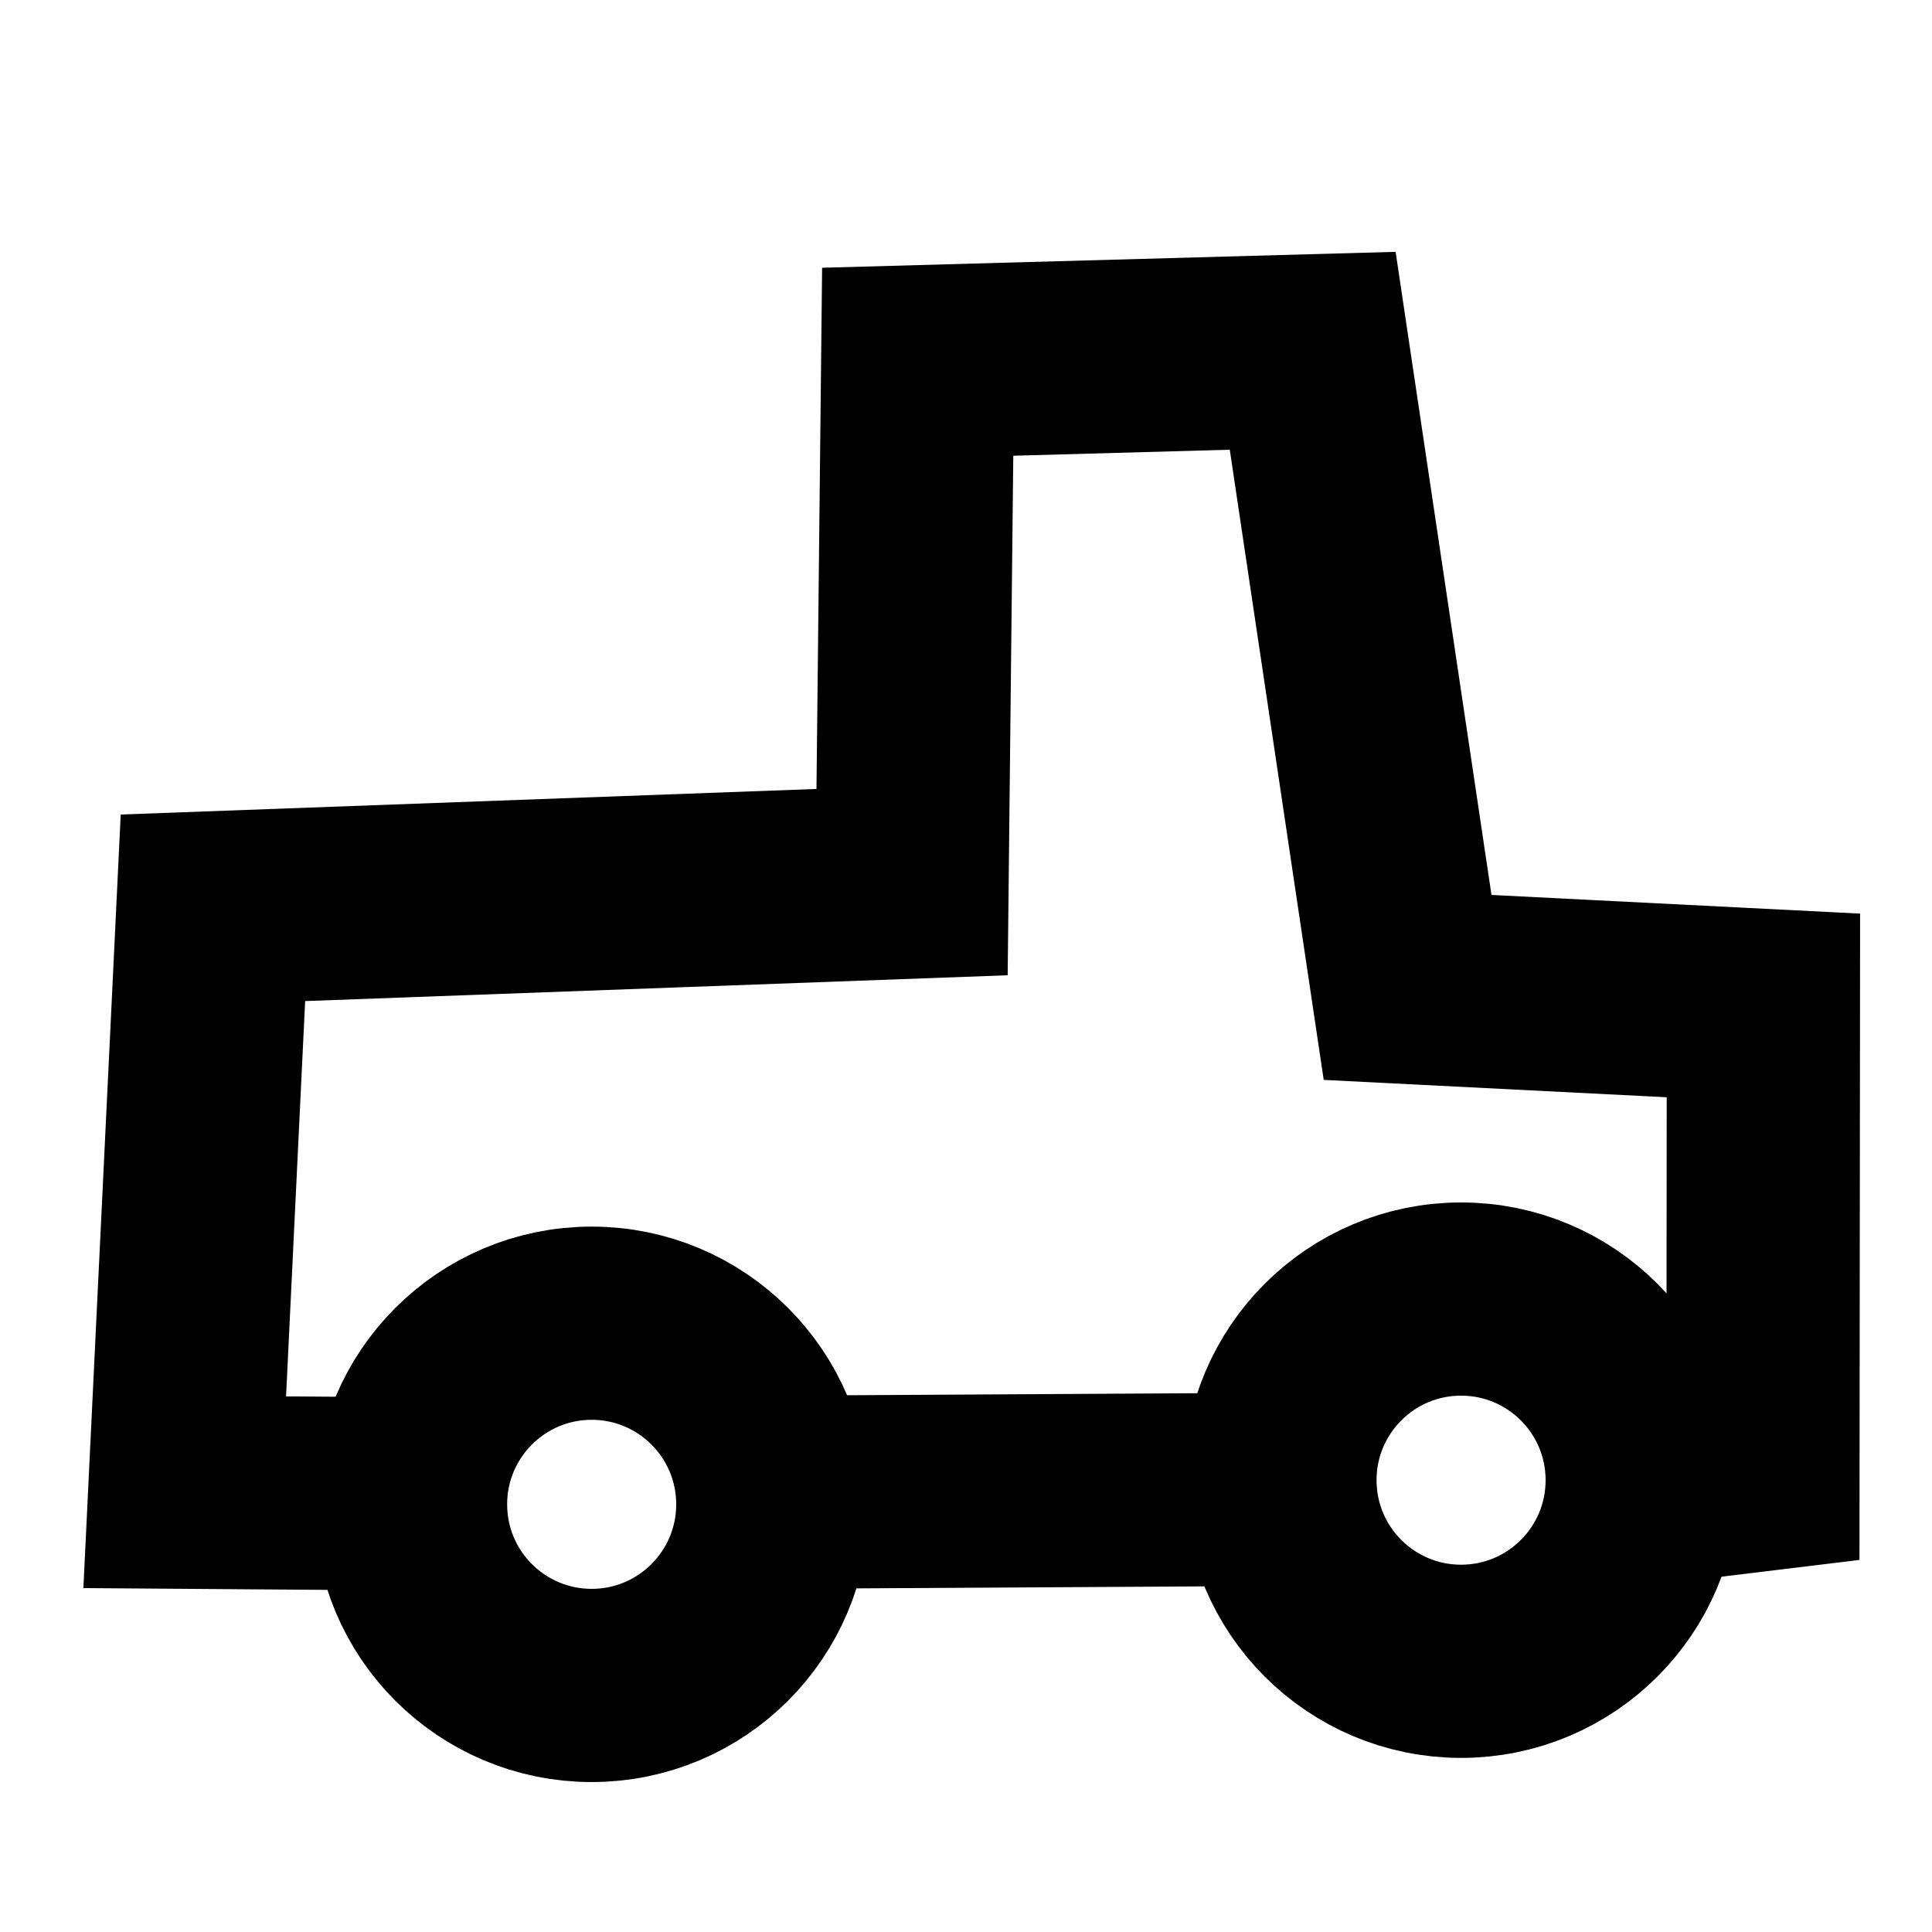
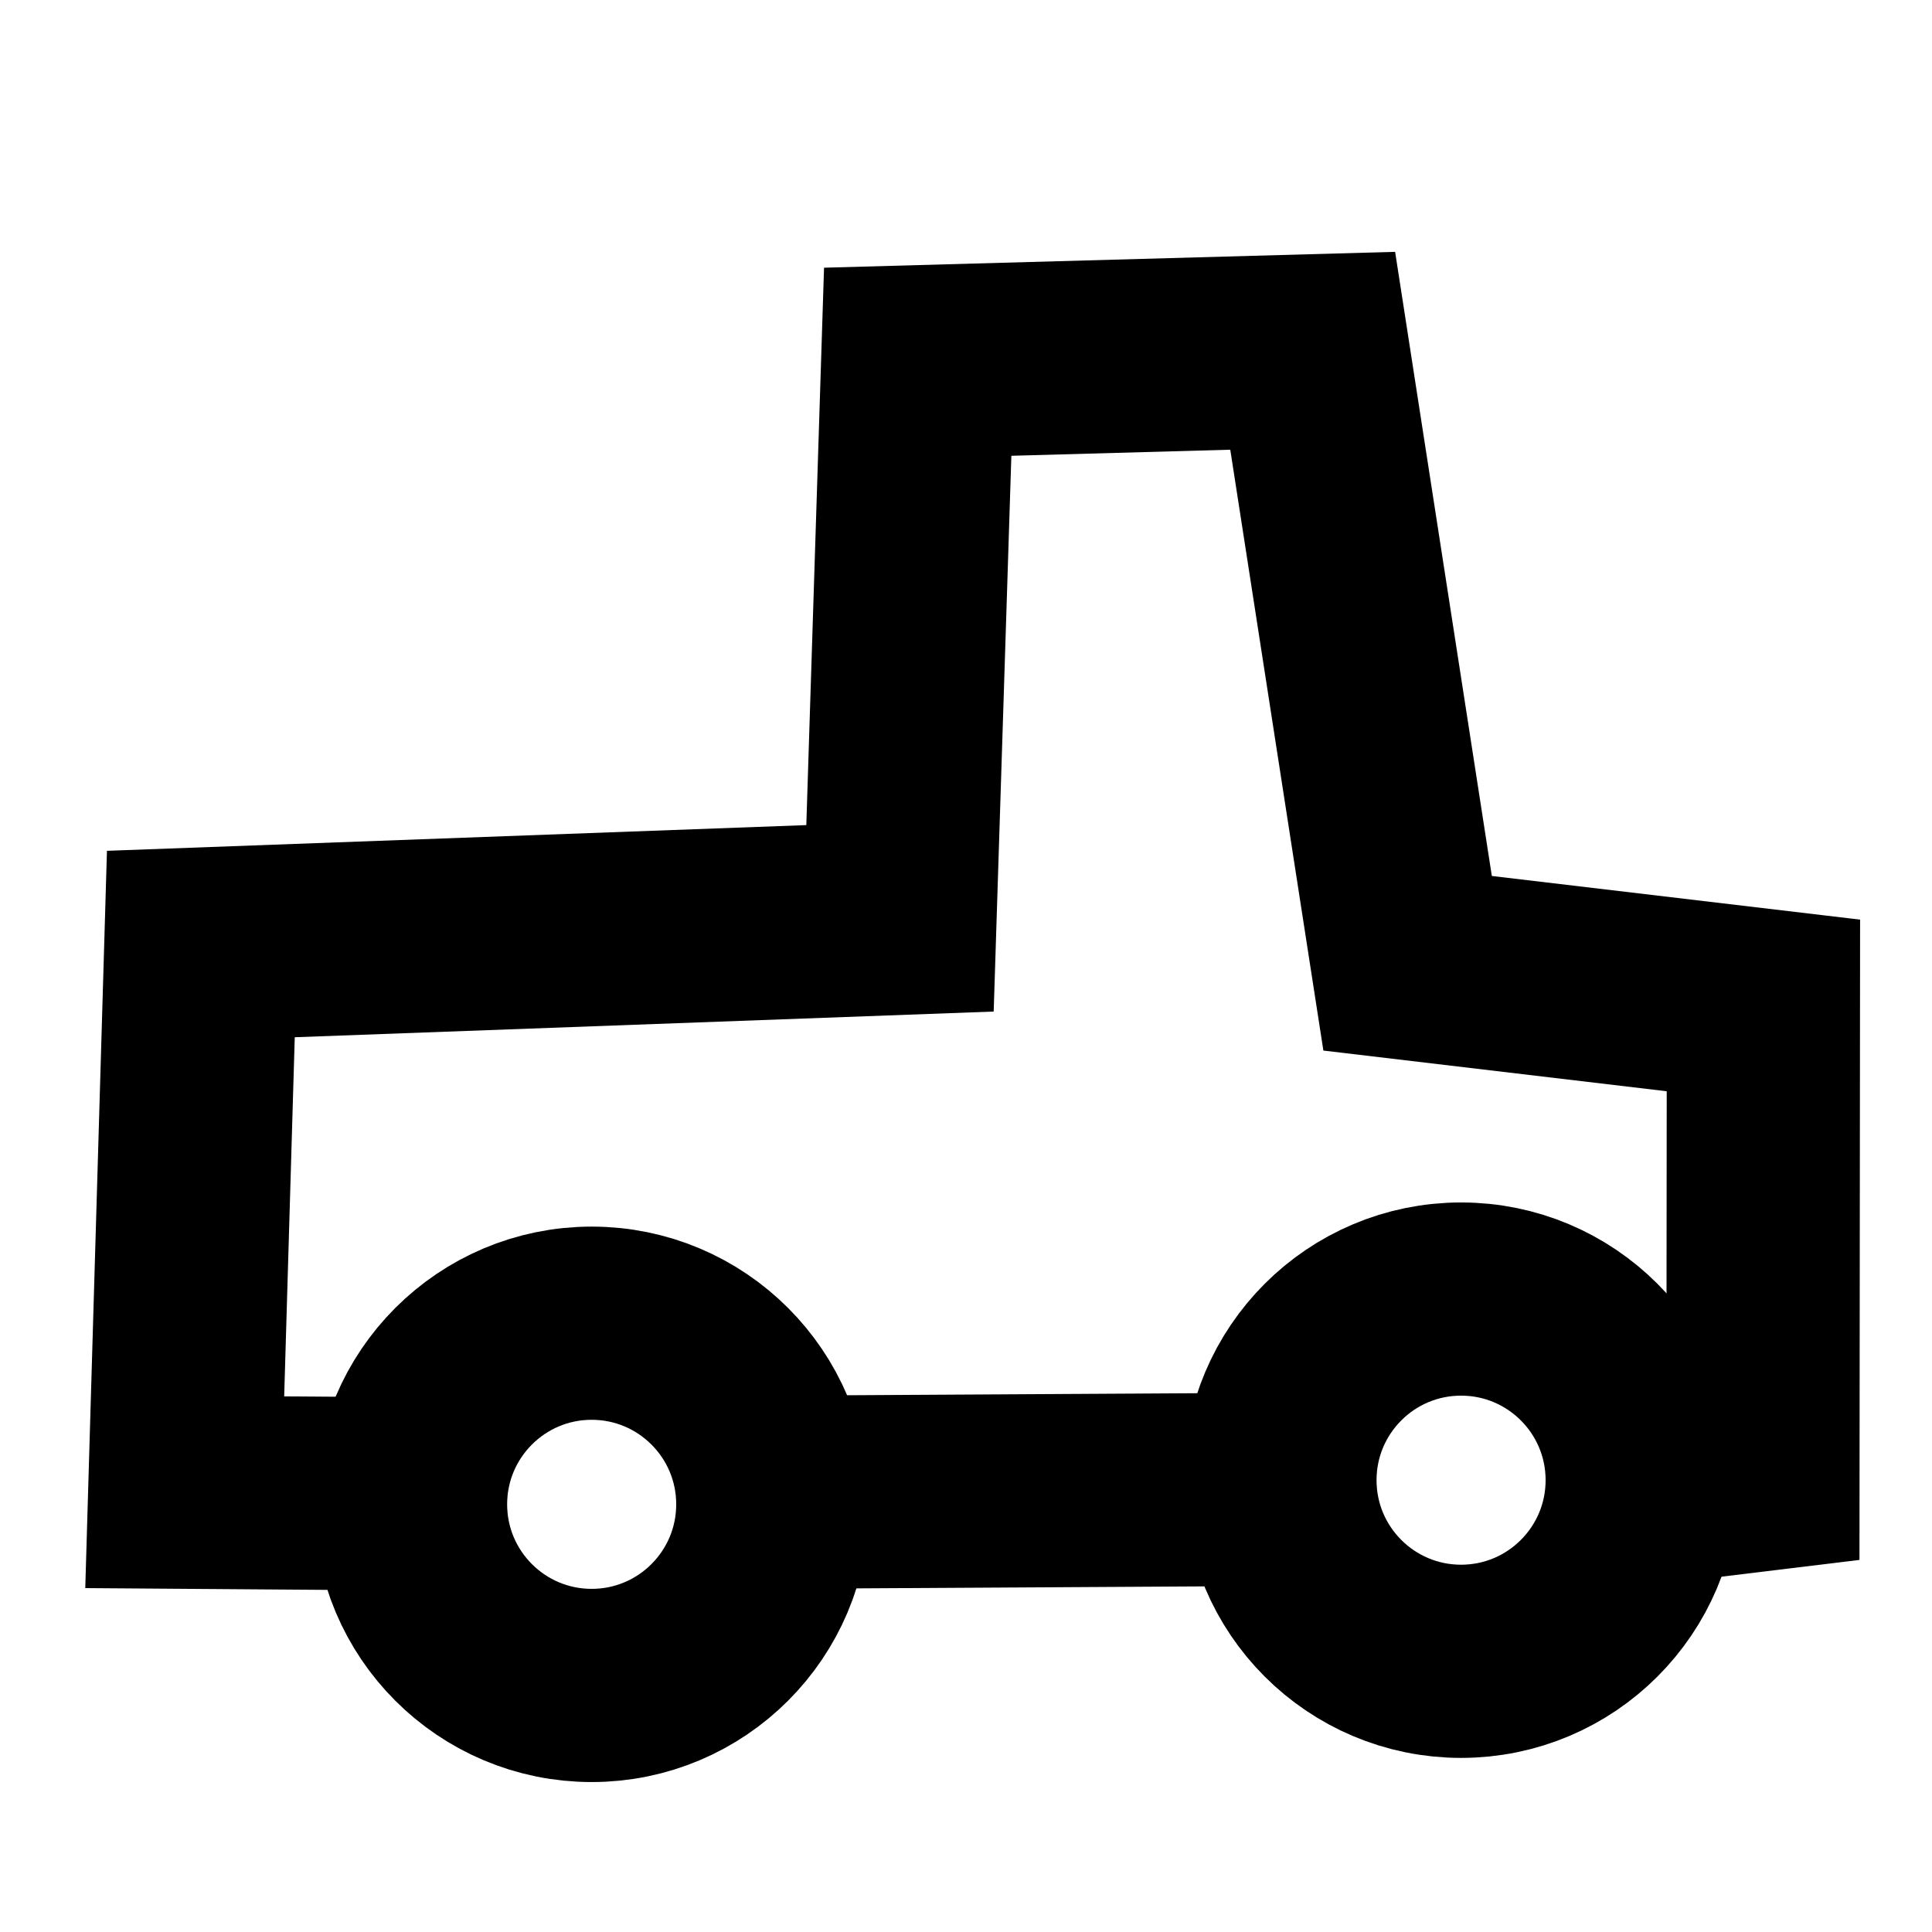
<svg xmlns="http://www.w3.org/2000/svg" id="oakd_lineicons" viewBox="0 0 80 80">
  <defs>
    <style>.cls-1{fill:none;stroke:#000;stroke-miterlimit:10;stroke-width:8px;}</style>
  </defs>
  <circle class="cls-1" cx="24.5" cy="62.291" r="7.5" />
  <circle class="cls-1" cx="60.5" cy="61.291" r="7.5" />
-   <polyline class="cls-1" points="67.49 61.719 73 61.049 73.019 41.633 58.286 40.887 54.356 14.525 38 14.979 37.767 36.526 8.817 37.59 7.649 61.791 18 61.867" />
+   <polyline class="cls-1" points="67.49 61.719 73 61.049 73.019 41.633 58.286 39.887 54.356 14.525 38 14.979 37.267 38.026 8.317 39.09 7.649 61.791 18 61.867" />
  <line class="cls-1" x1="31.999" y1="61.791" x2="55" y2="61.658" />
</svg>
